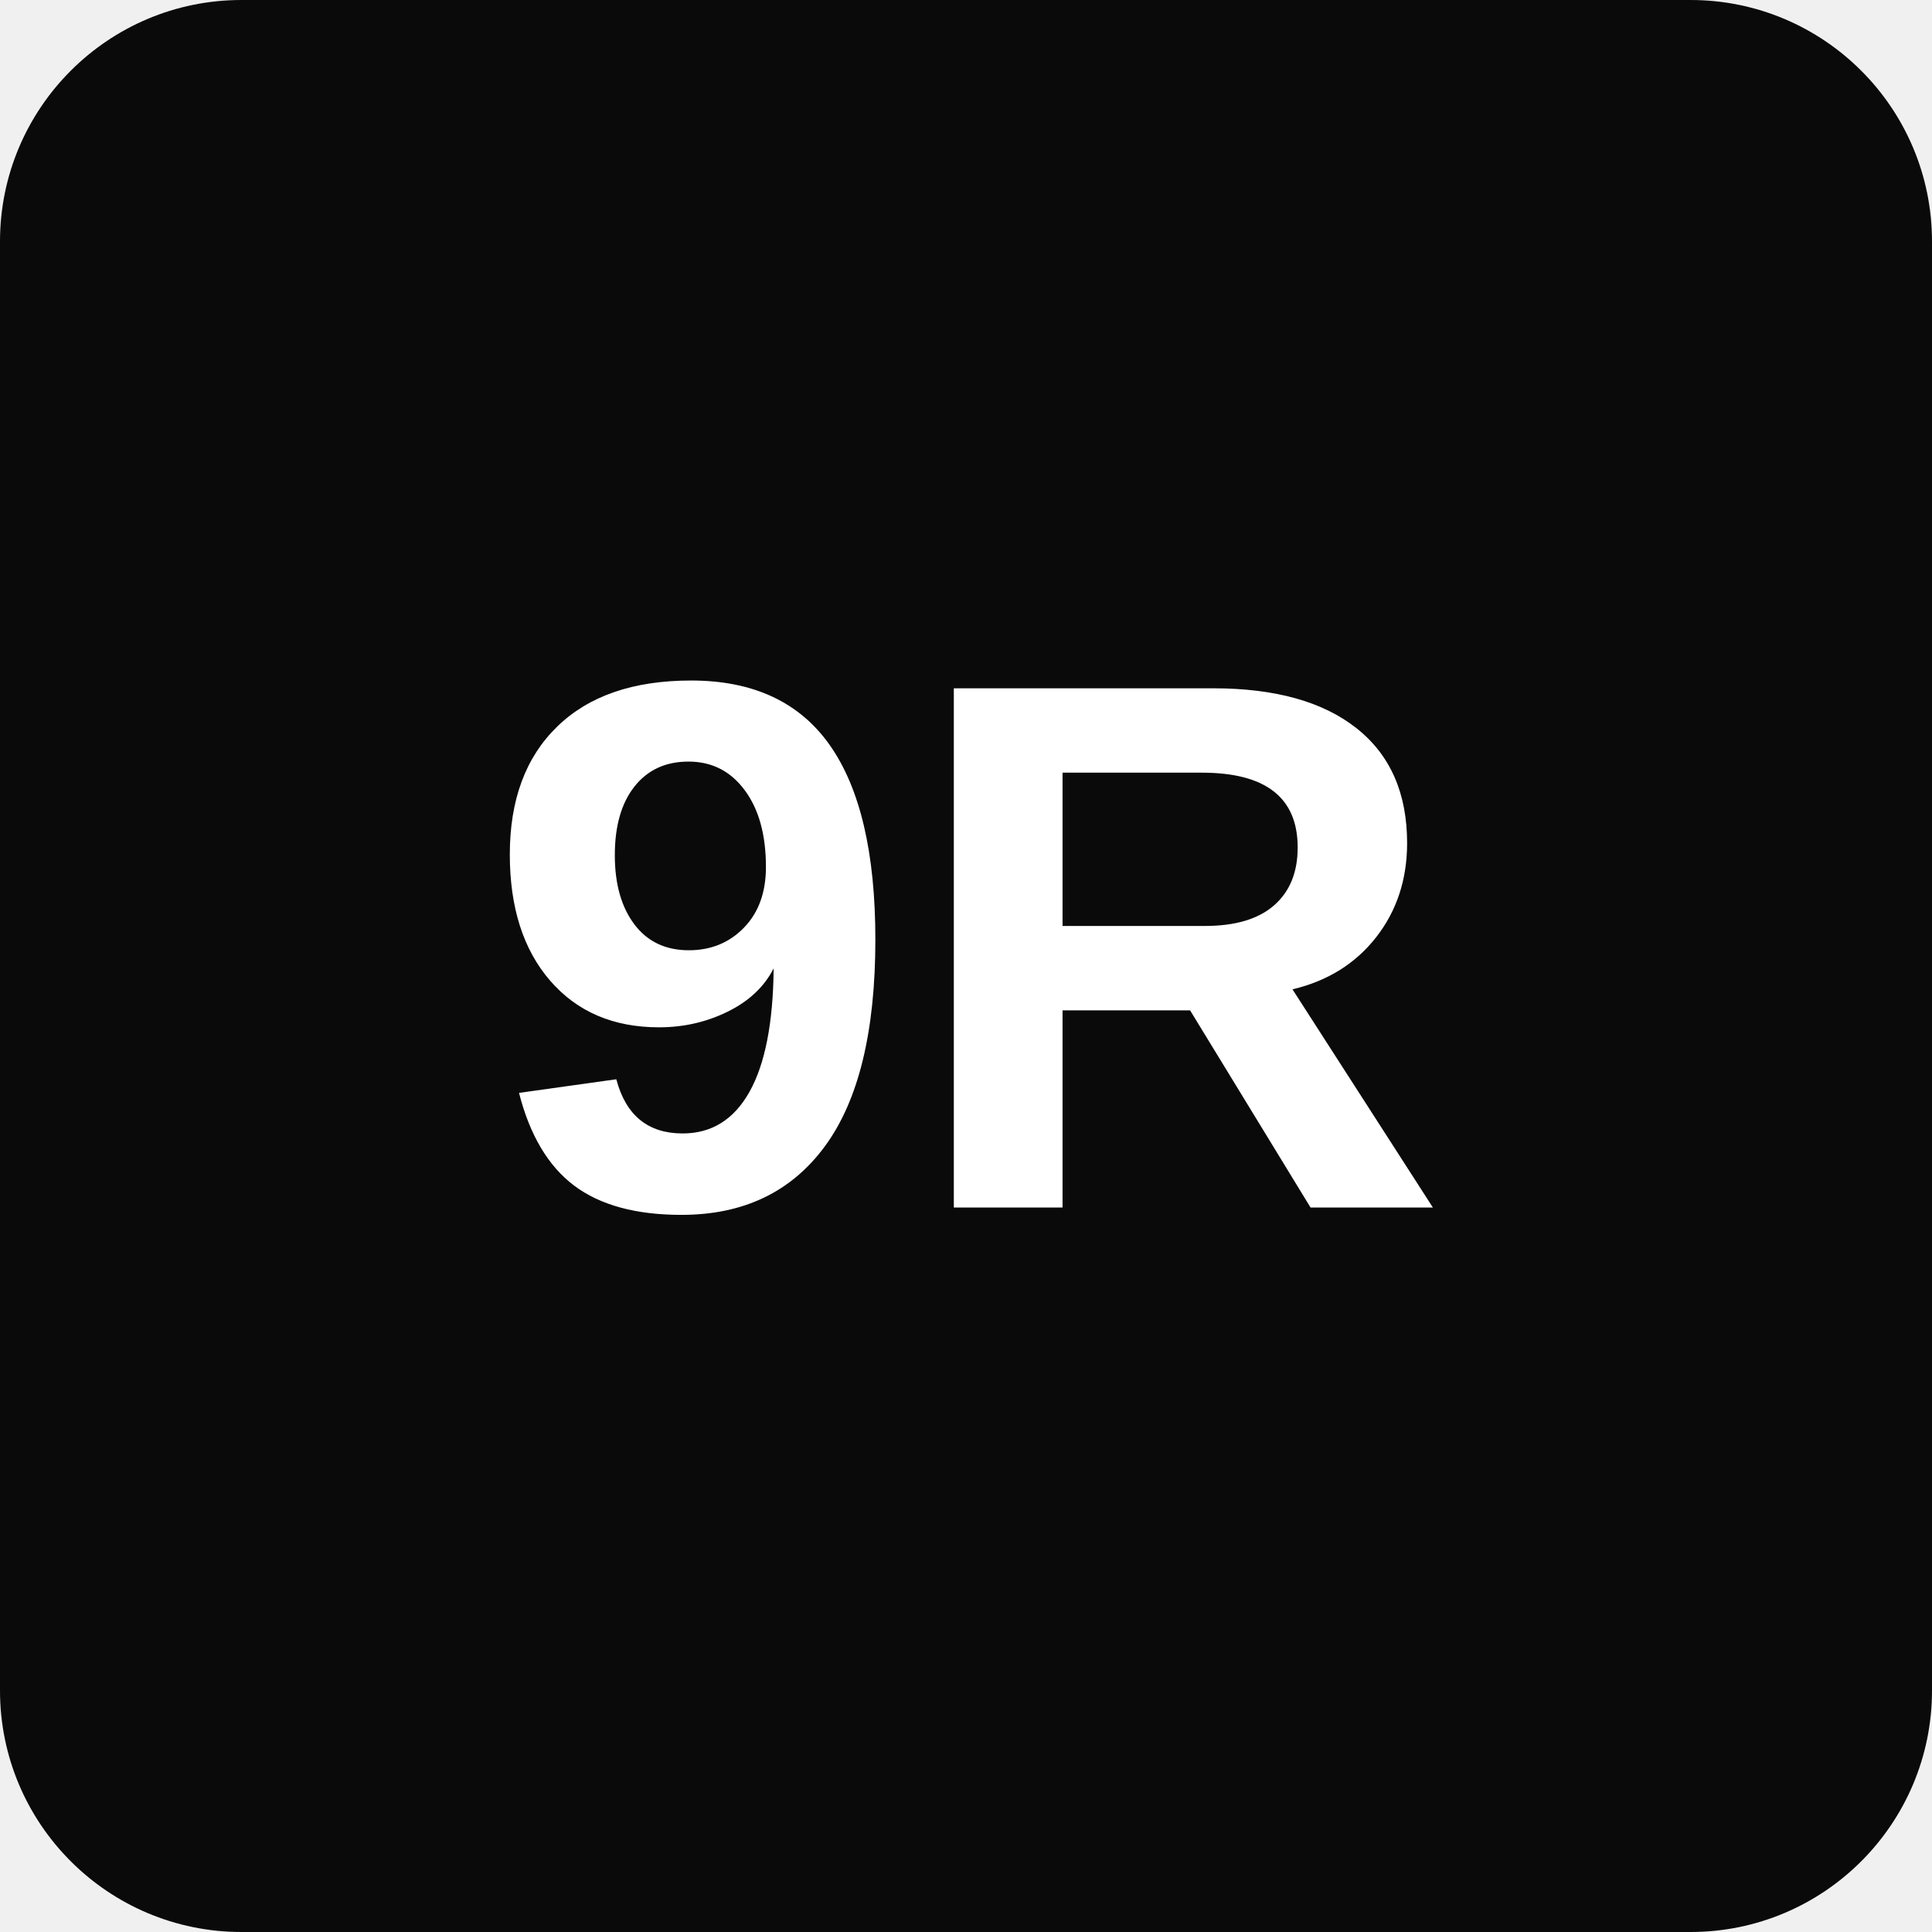
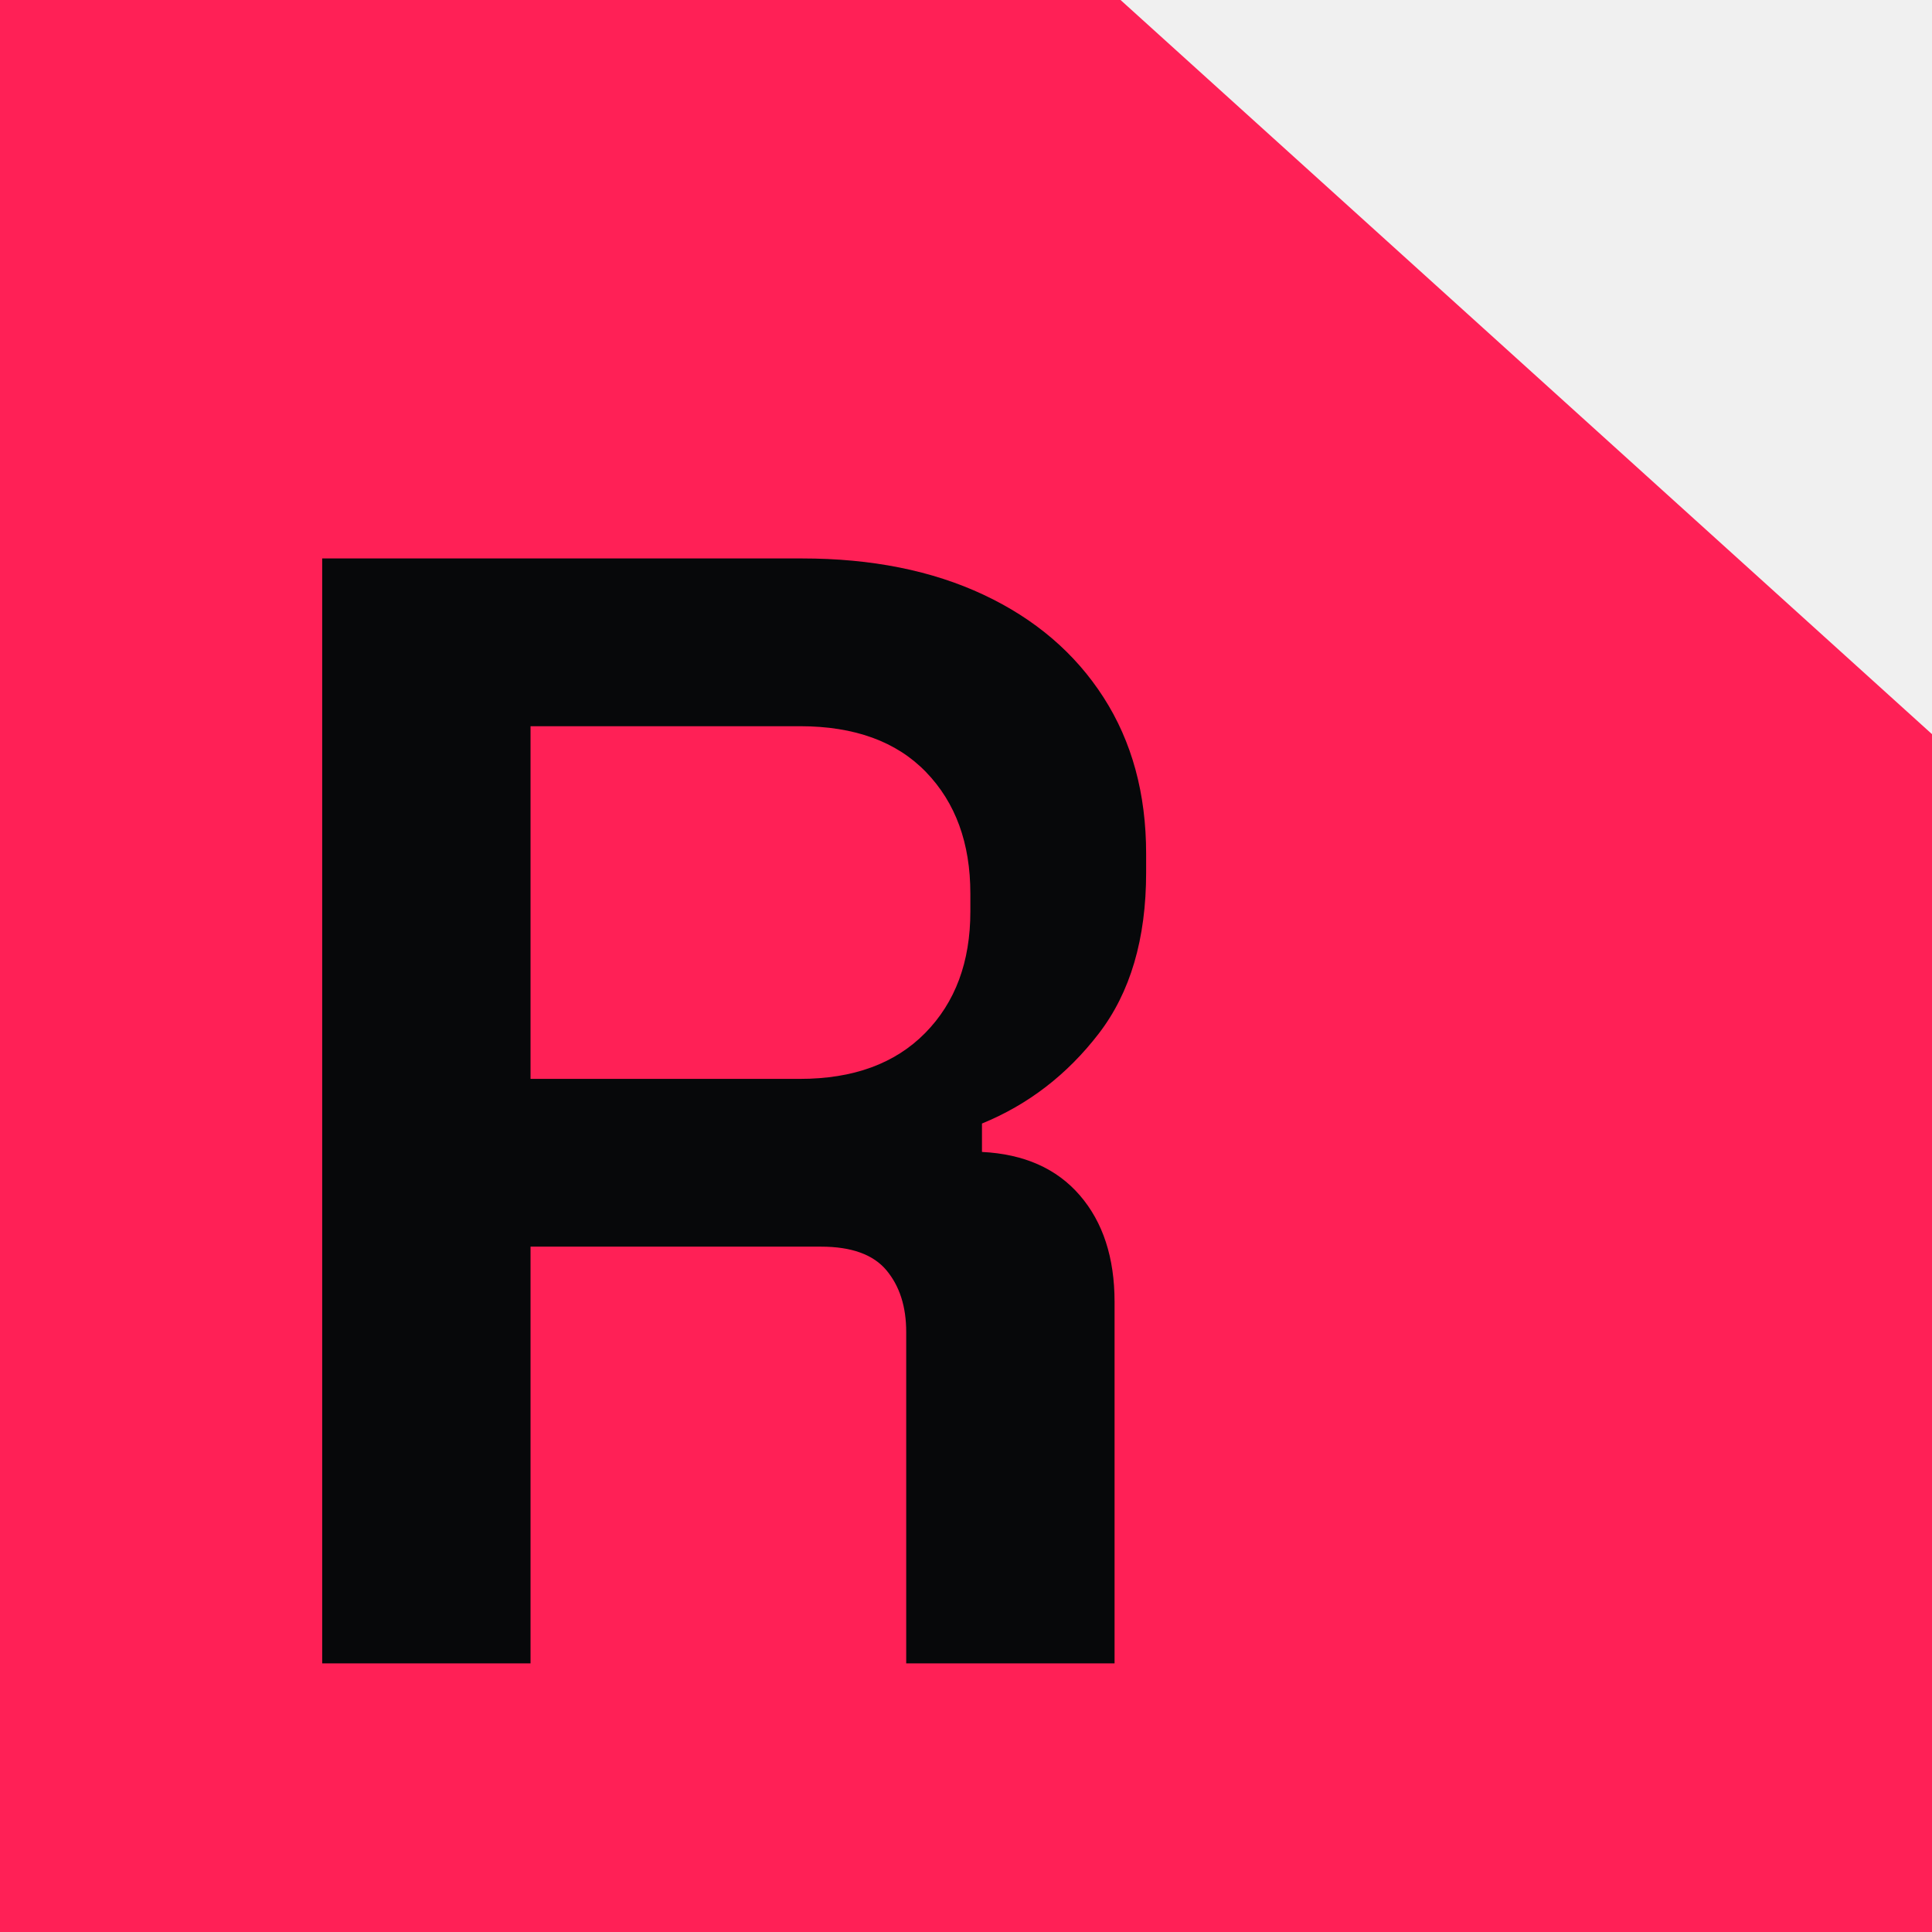
- <svg xmlns="http://www.w3.org/2000/svg" width="512" height="512" viewBox="0 0 512 512">
-   <rect width="512" height="512" rx="64" fill="#0a0a0a" />
-   <text x="256" y="320" font-family="Arial, sans-serif" font-size="200" font-weight="bold" fill="#ffffff" text-anchor="middle">9R</text>
+ <svg xmlns="http://www.w3.org/2000/svg" viewBox="0 0 100 100" width="100" height="100" role="img" aria-label="RedDB">
+   <path d="M0 0 H58 L100 38 V100 H0 Z" fill="#ff2056" />
+   <g transform="translate(11.284 86.095) scale(0.0817 -0.0817)" fill="#07080a">
+     <path d="M66 0 L66 700 L370 700 Q436 700 485 677 Q534 654 561 612 Q588 570 588 513 L588 501 Q588 438 558 399 Q528 360 484 342 L484 324 Q524 322 546 296.5 Q568 271 568 229 L568 0 L436 0 L436 210 Q436 234 423.5 249 Q411 264 382 264 L198 264 L198 0 ZM198 370.28 L368.64 370.28 Q419.4 370.28 448.02 399.35 Q476.64 428.42 476.64 476.3 L476.64 487.7 Q476.64 535.58 448.56 564.65 Q420.48 593.72 368.64 593.72 L198 593.72 Z" />
+   </g>
</svg>
